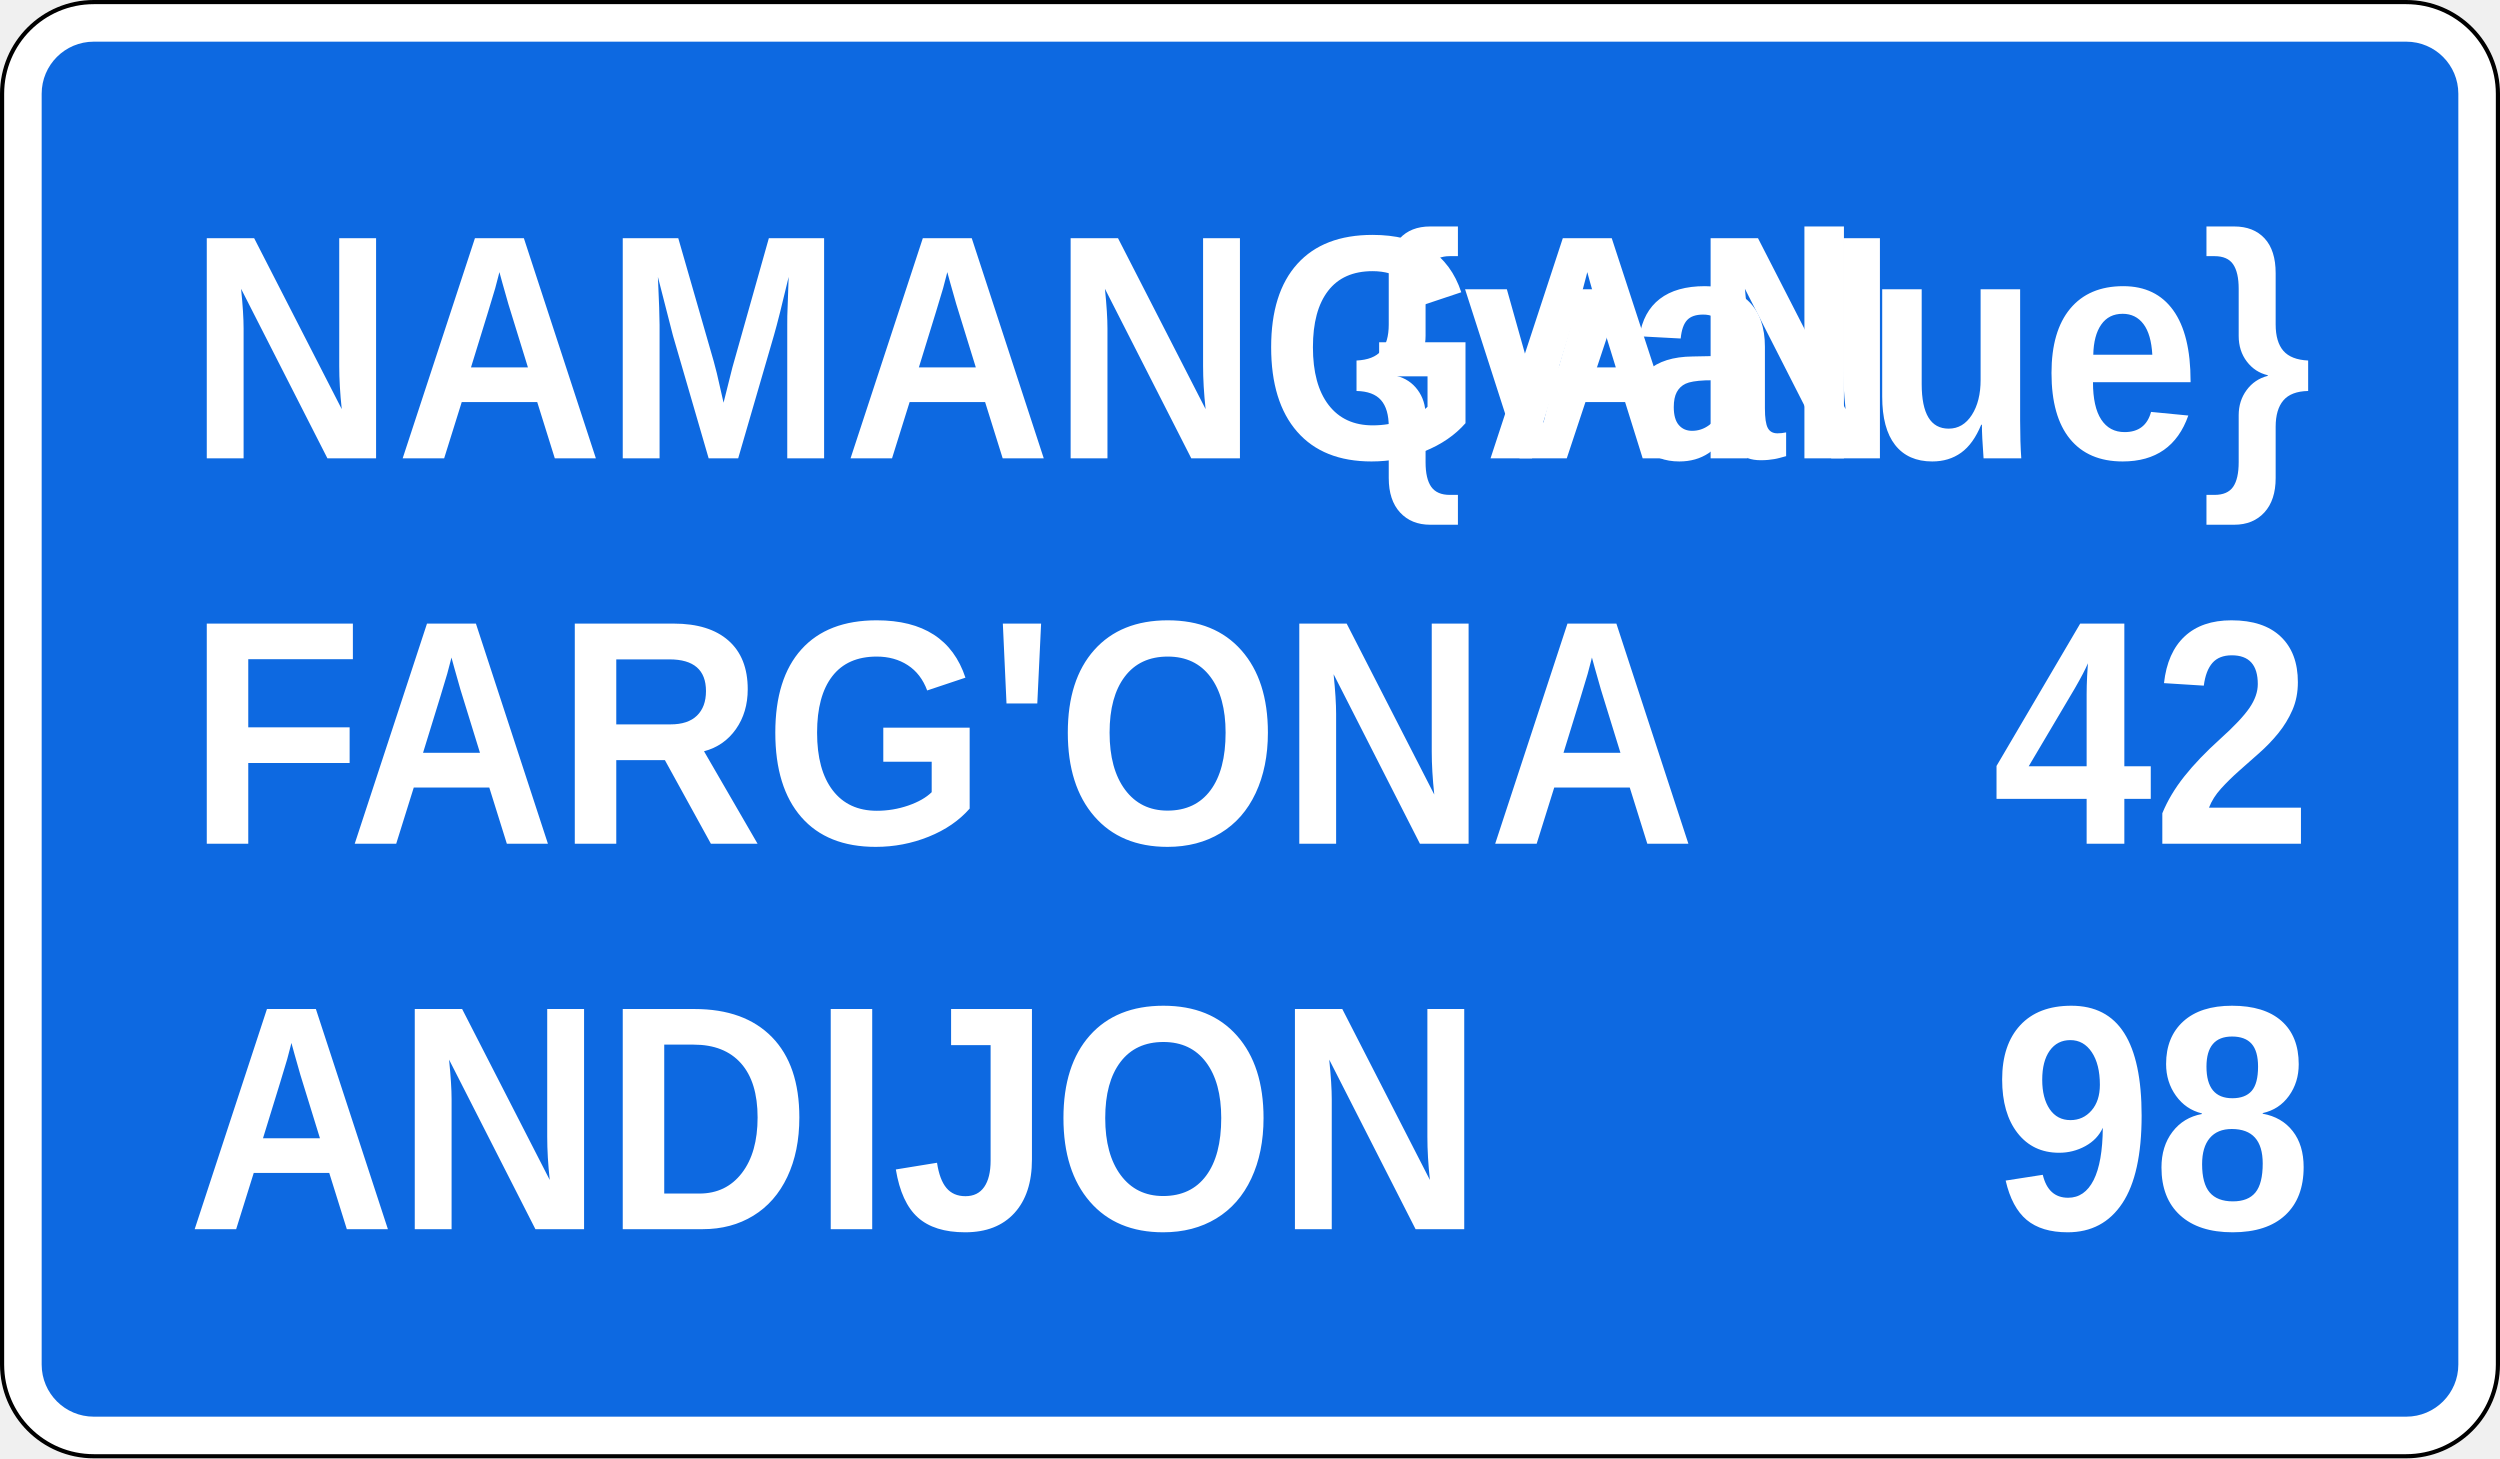
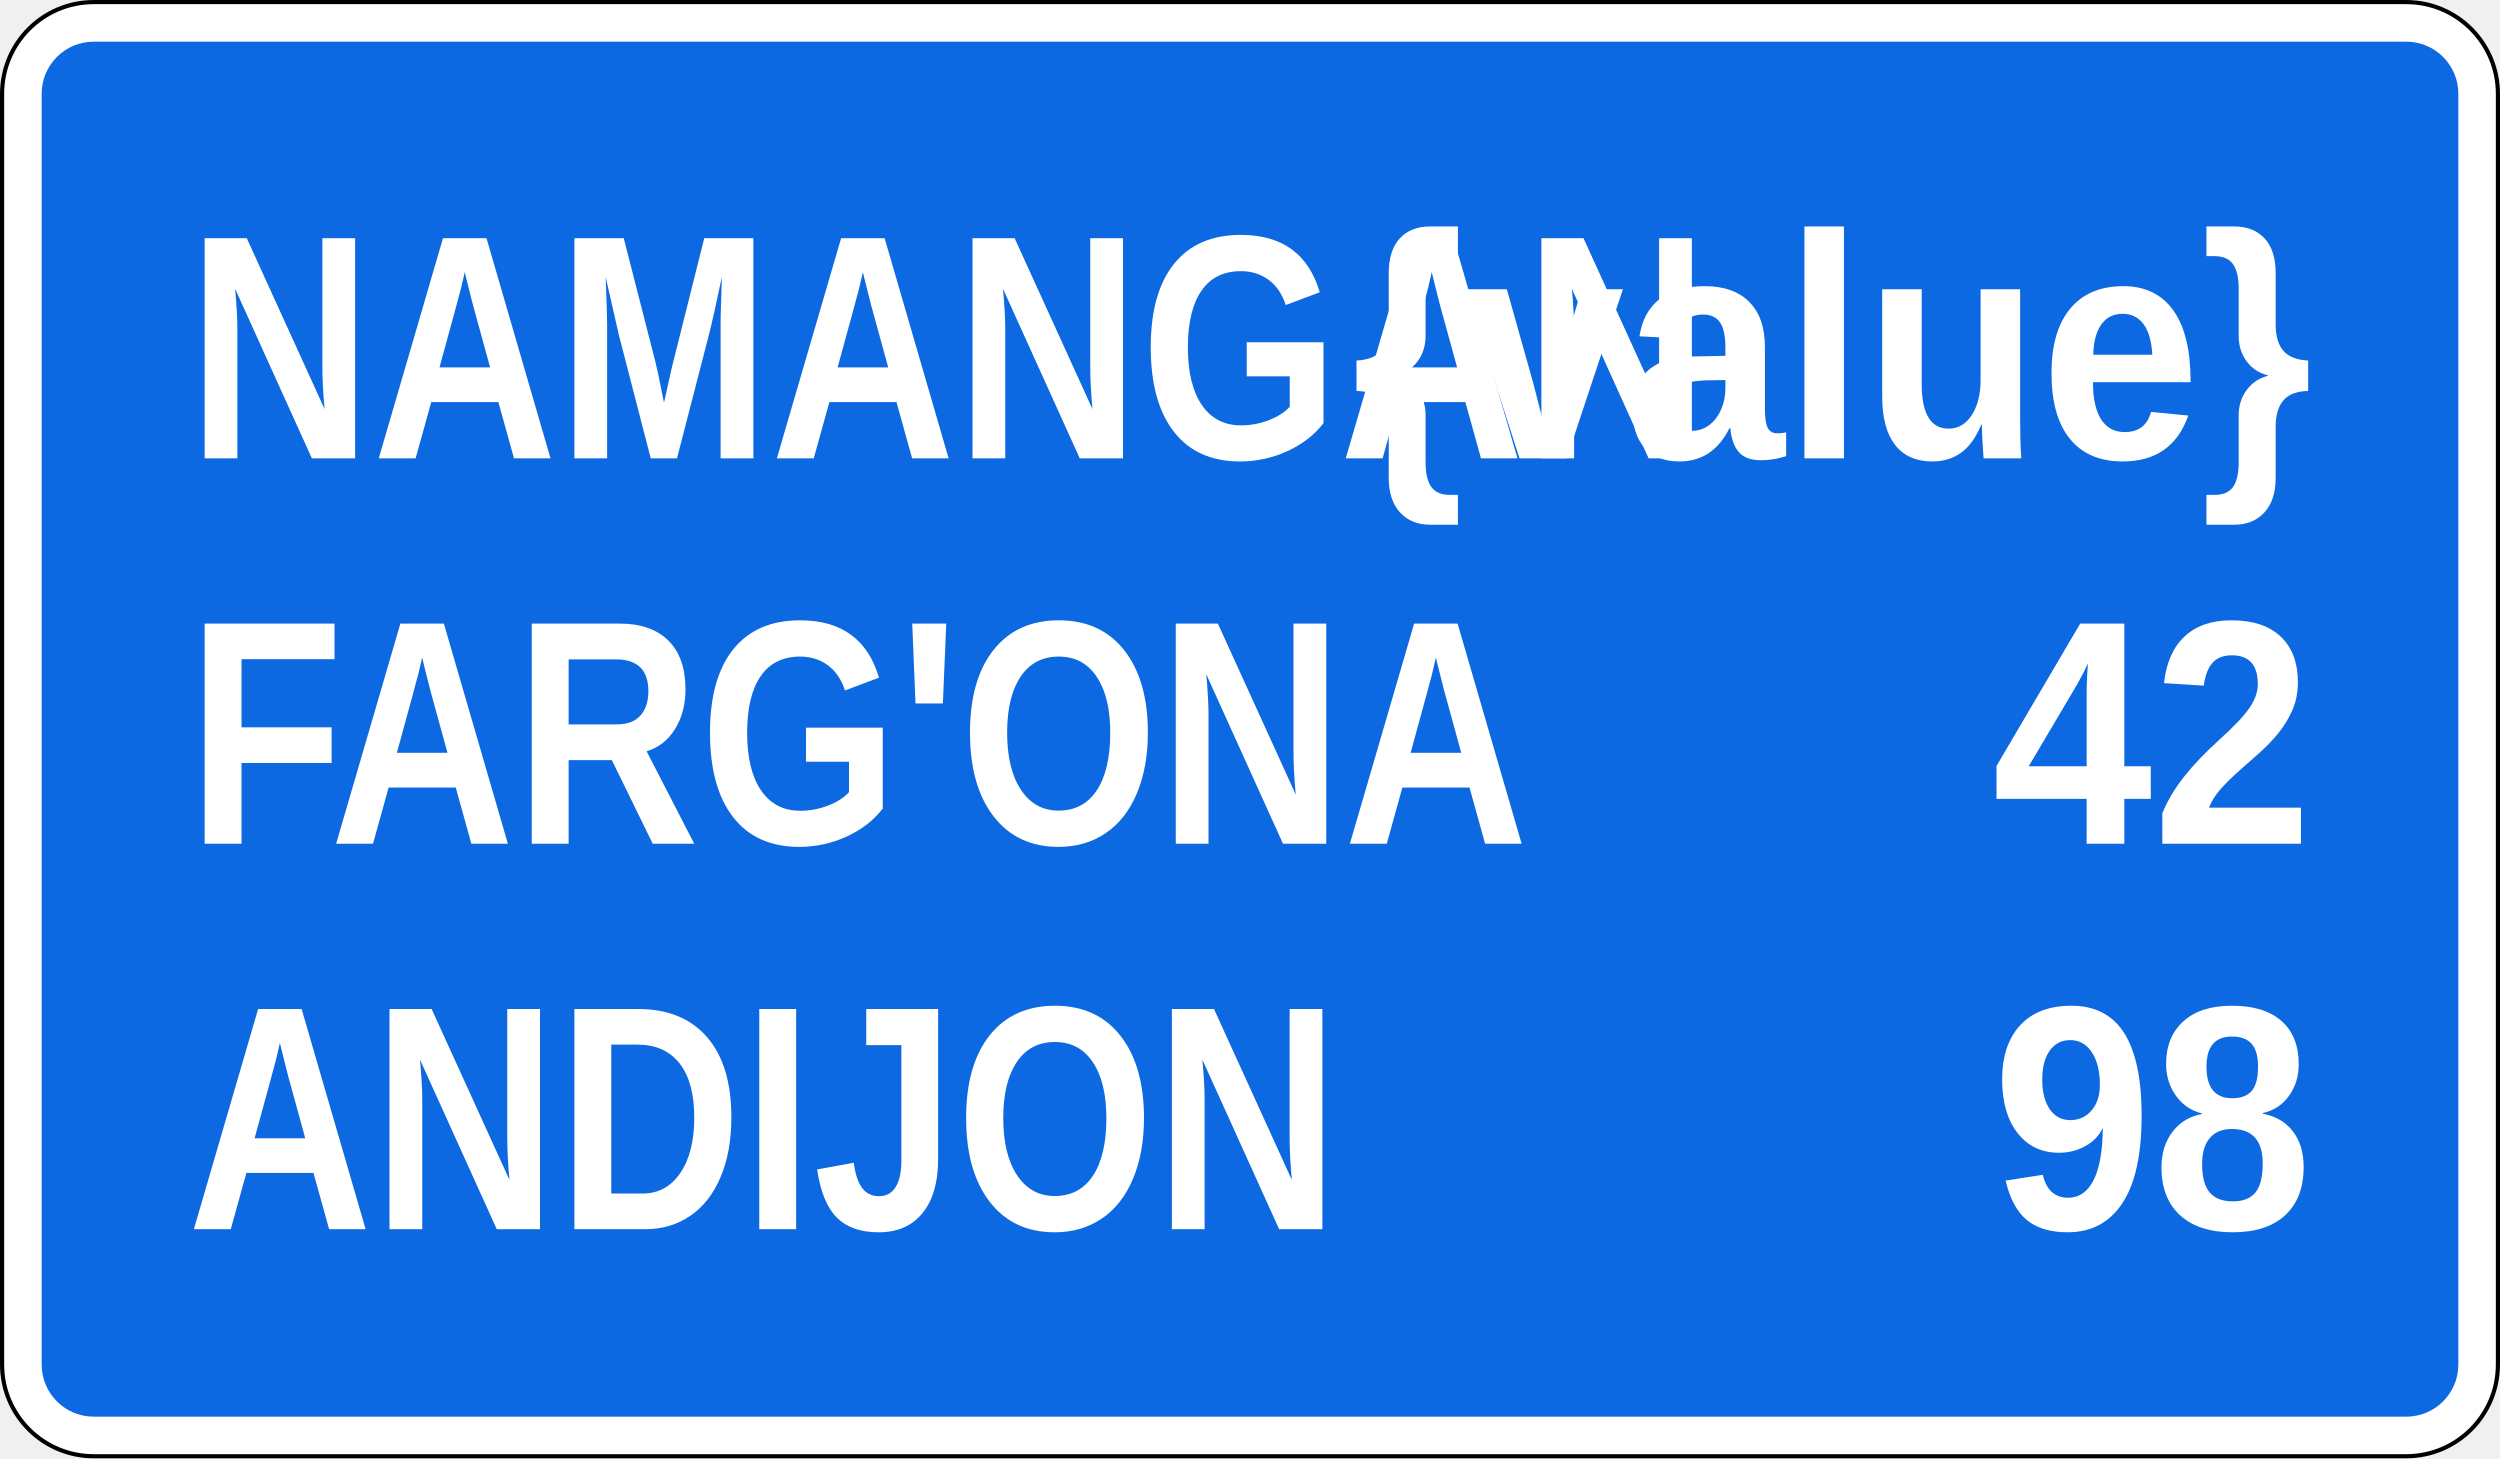
<svg xmlns="http://www.w3.org/2000/svg" width="1200" height="700" viewBox="0 0 1200 700" version="1.1">
  <rect fill="#ffffff" x="0" y="0" width="1200" height="700" rx="45" />
  <rect fill="none" stroke="#000000" stroke-width="2" x="1" y="1" width="1198" height="698" rx="44" />
  <rect fill="#0d69e1" x="20" y="20" width="1160" height="660" rx="25" />
-   <text transform="translate(90 220) scale(0.9 1)" x="0" y="0" font-family="Arial, Helvetica, 'Liberation Sans', sans-serif" font-weight="bold" font-size="153.6" text-anchor="start" fill="#ffffff">NAMANGAN</text>
+   <text transform="translate(90 220) scale(0.8 1)" x="0" y="0" font-family="Arial, Helvetica, 'Liberation Sans', sans-serif" font-weight="bold" font-size="153.6" text-anchor="start" fill="#ffffff">NAMANGAN</text>
  <text transform="translate(1110 220) scale(0.9 1)" x="0" y="0" font-family="Arial, Helvetica, 'Liberation Sans', sans-serif" font-weight="bold" font-size="153.6" text-anchor="end" fill="#ffffff">{value}</text>
-   <text transform="translate(90 405) scale(0.9 1)" x="0" y="0" font-family="Arial, Helvetica, 'Liberation Sans', sans-serif" font-weight="bold" font-size="153.6" text-anchor="start" fill="#ffffff">FARG'ONA</text>
+   <text transform="translate(90 405) scale(0.8 1)" x="0" y="0" font-family="Arial, Helvetica, 'Liberation Sans', sans-serif" font-weight="bold" font-size="153.6" text-anchor="start" fill="#ffffff">FARG'ONA</text>
  <text transform="translate(1110 405) scale(0.9 1)" x="0" y="0" font-family="Arial, Helvetica, 'Liberation Sans', sans-serif" font-weight="bold" font-size="153.6" text-anchor="end" fill="#ffffff">42</text>
-   <text transform="translate(90 590) scale(0.9 1)" x="0" y="0" font-family="Arial, Helvetica, 'Liberation Sans', sans-serif" font-weight="bold" font-size="153.6" text-anchor="start" fill="#ffffff">ANDIJON</text>
+   <text transform="translate(90 590) scale(0.8 1)" x="0" y="0" font-family="Arial, Helvetica, 'Liberation Sans', sans-serif" font-weight="bold" font-size="153.6" text-anchor="start" fill="#ffffff">ANDIJON</text>
  <text transform="translate(1110 590) scale(0.9 1)" x="0" y="0" font-family="Arial, Helvetica, 'Liberation Sans', sans-serif" font-weight="bold" font-size="153.6" text-anchor="end" fill="#ffffff">98</text>
</svg>
